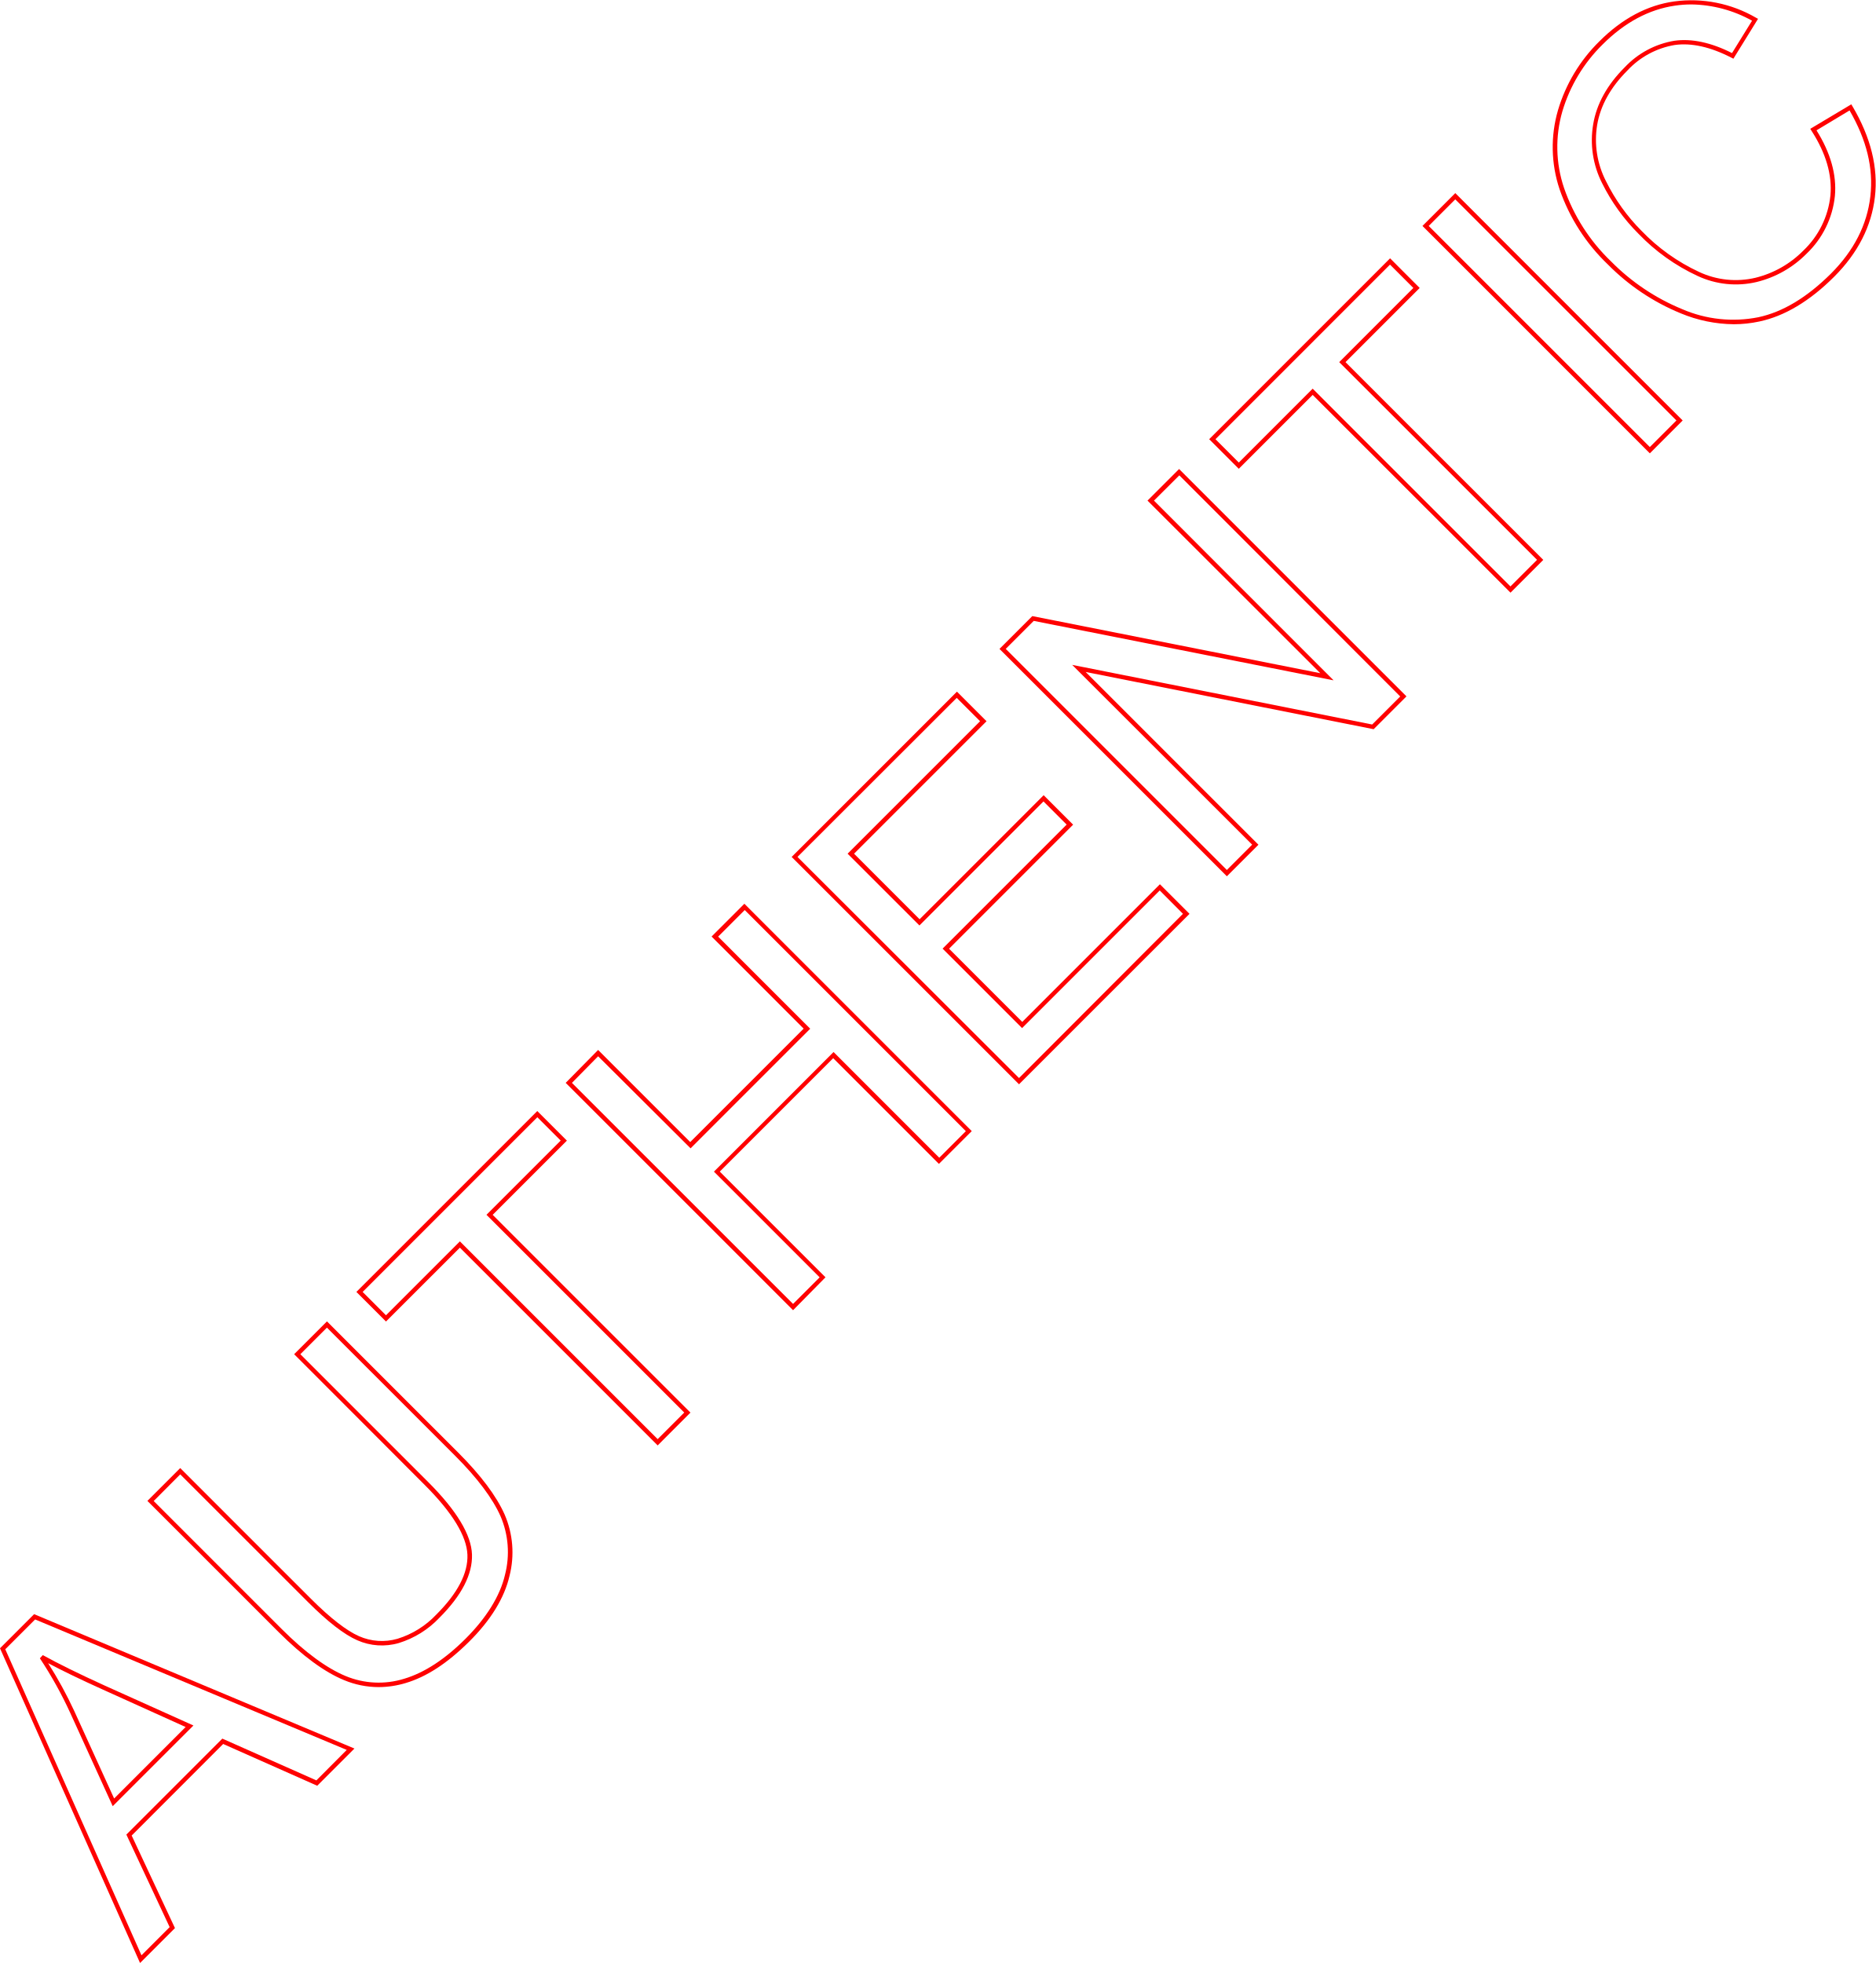
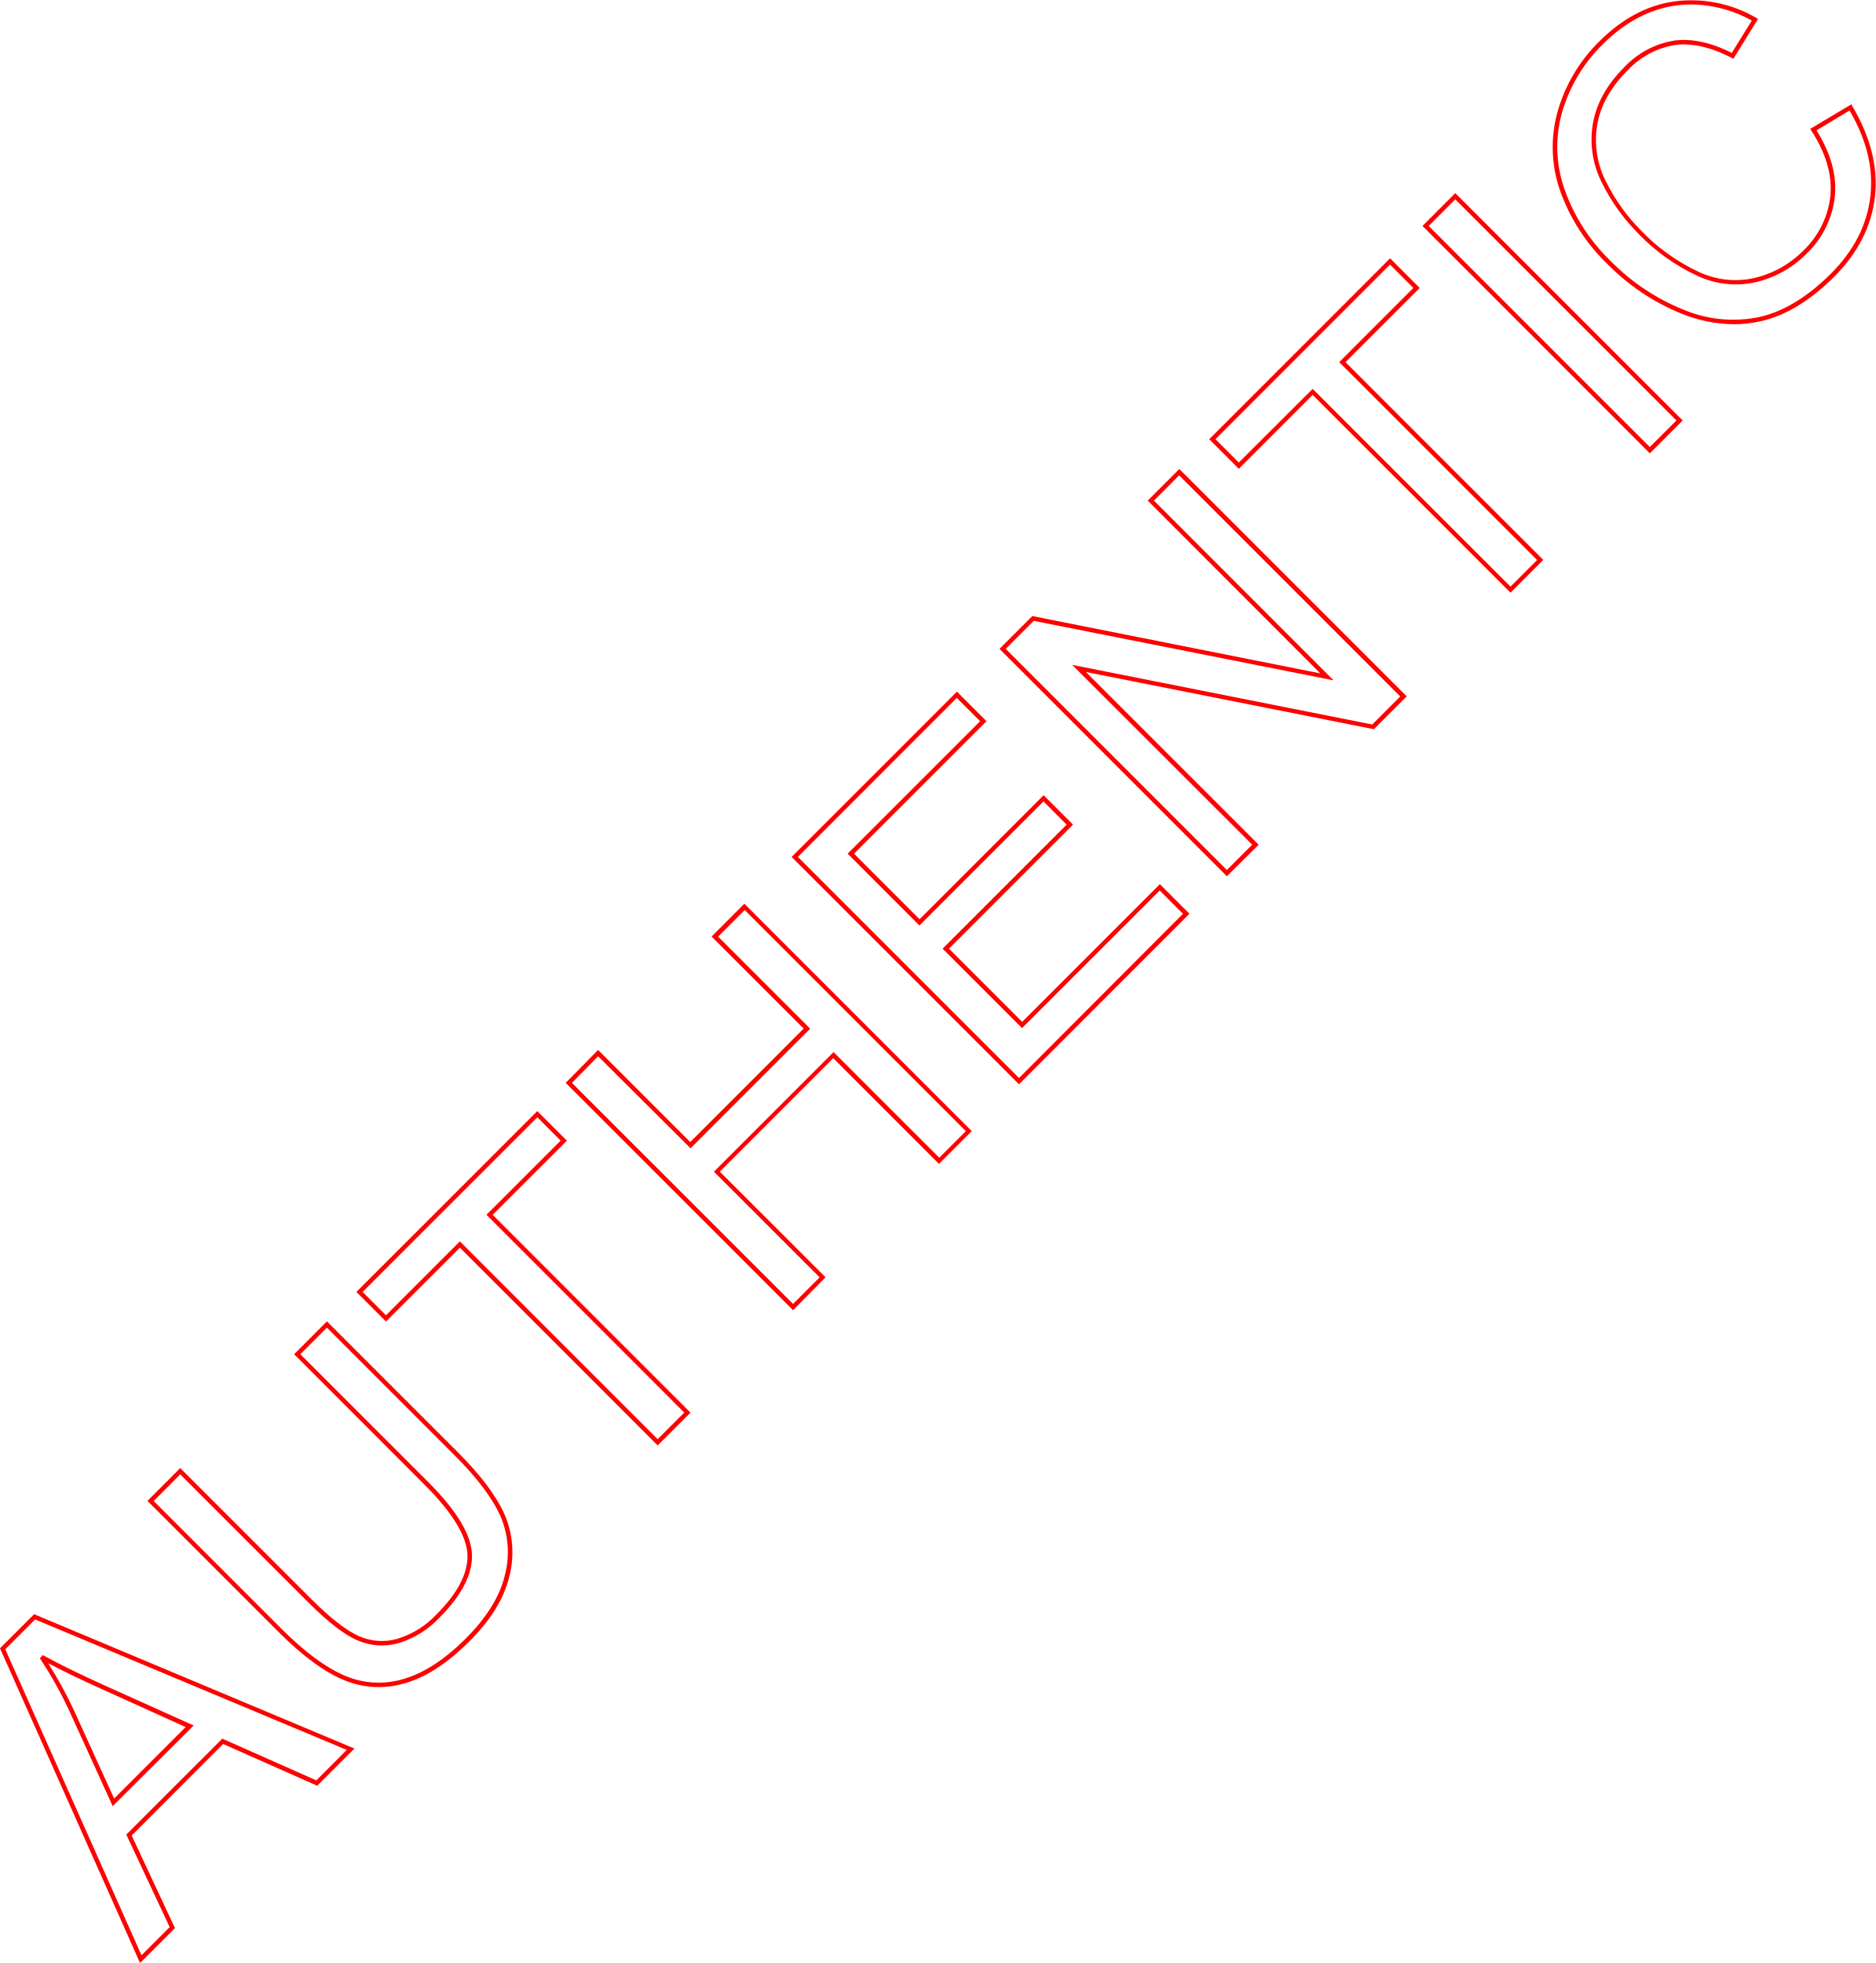
<svg xmlns="http://www.w3.org/2000/svg" viewBox="0 0 423.33 443.1">
  <defs>
    <style>.cls-1{fill:red;}</style>
  </defs>
  <g id="Layer_2" data-name="Layer 2">
    <g id="Layer_1-2" data-name="Layer 1">
-       <path class="cls-1" d="M31.61,443.1,0,372.06l7.7-7.7L80,394.69l-8.4,8.4-21.23-9.43L29.72,414.33l9.77,20.89ZM1.19,372.28l30.74,69.08L38.29,435l-9.77-20.89,21.66-21.66,21.23,9.43L78.26,395,7.93,365.55ZM25.44,407.7l-9.59-21.06A91.22,91.22,0,0,0,9,374.32l.66-.72c3.49,1.94,8.22,4.26,14,6.89l20,9ZM10.86,375.42a92.8,92.8,0,0,1,5.9,10.8l9,19.75,16.14-16.14L23.25,381.4C18.31,379.17,14.15,377.17,10.86,375.42Z" />
-       <path class="cls-1" d="M85.44,380.82a20.28,20.28,0,0,1-7.78-1.57c-4.43-1.82-9.4-5.48-14.79-10.86l-29.6-29.6,7.41-7.41,29.56,29.56c4.33,4.33,8,7.16,10.79,8.39a12.72,12.72,0,0,0,8.7.58,20.26,20.26,0,0,0,8.77-5.48c4.8-4.8,7.17-9.35,7-13.51s-3.36-9.45-9.59-15.68L66.39,305.68l7.41-7.41,29.6,29.6c5.11,5.11,8.64,9.81,10.5,14a21.49,21.49,0,0,1,1.1,13.85c-1.14,4.95-4.22,10-9.15,14.88s-9.59,7.91-14.3,9.31A21.35,21.35,0,0,1,85.44,380.82Zm-50.75-42,28.89,28.89C68.87,373,73.74,376.55,78,378.32a19.39,19.39,0,0,0,13.22.62c4.55-1.35,9.22-4.4,13.88-9.06s7.78-9.63,8.88-14.4a20.51,20.51,0,0,0-1-13.22c-1.81-4.07-5.27-8.68-10.29-13.69L73.79,299.68l-6,6,28.86,28.86c6.42,6.42,9.74,11.92,9.88,16.36s-2.32,9.24-7.33,14.25A21.23,21.23,0,0,1,90,370.88a13.68,13.68,0,0,1-9.36-.63c-2.94-1.28-6.68-4.18-11.1-8.6L40.68,332.8Z" />
-       <path class="cls-1" d="M148.44,326.27,103.8,281.63,87.12,298.3l-6.68-6.68,40.83-40.83,6.68,6.68L111.2,274.22l44.64,44.64ZM103.8,280.21l44.64,44.64,6-6-44.64-44.64,16.75-16.75-5.27-5.27L81.85,291.62l5.27,5.27Z" />
-       <path class="cls-1" d="M179,295.75l-51.32-51.32L135,237l20.79,20.79,25.6-25.6-20.78-20.79,7.4-7.4,51.32,51.32-7.41,7.4-23.86-23.86-25.6,25.6,23.86,23.86Zm-49.91-51.32L179,294.33l6-6-23.86-23.86,27-27L212,261.33l6-6-49.91-49.91-6,6,20.78,20.79-27,27L135,238.43Z" />
-       <path class="cls-1" d="M230,244.75l-51.32-51.32,37.31-37.31,6.68,6.68-29.9,29.9,14.79,14.8,28-28,6.65,6.65-28,28,16.52,16.52,31.07-31.07,6.68,6.68ZM180,193.43,230,243.34,267,206.27,261.76,201l-31.07,31.07-17.94-17.94,28-28-5.23-5.23-28,28L191.31,192.7l29.9-29.9-5.27-5.27Z" />
-       <path class="cls-1" d="M276.91,197.8l-51.32-51.32,7.41-7.41,65,12.89L259,113l7.13-7.13,51.32,51.32-7.41,7.41-65-12.92,39,39ZM227,146.47l49.91,49.91,5.71-5.72L242,150.08l67.71,13.46,6.33-6.33L266.18,107.3,260.46,113,301,153.57l-67.68-13.42Z" />
-       <path class="cls-1" d="M340.93,133.78,296.28,89.14l-16.68,16.68-6.68-6.68,40.83-40.83L320.43,65,303.69,81.74l44.64,44.64ZM296.28,87.73l44.64,44.64,6-6L302.27,81.74,319,65l-5.27-5.27L274.34,99.14l5.27,5.27Z" />
-       <path class="cls-1" d="M372.38,102.33,321.06,51l7.41-7.41,51.32,51.32ZM322.47,51l49.91,49.91,6-6L328.46,45Z" />
-       <path class="cls-1" d="M391.34,73.19a31.92,31.92,0,0,1-12-2.47,49.41,49.41,0,0,1-16.41-11A42.87,42.87,0,0,1,352,42.7a29.89,29.89,0,0,1-.35-17.83A36.17,36.17,0,0,1,361,9.32c5.12-5.12,10.81-8.16,16.92-9A29,29,0,0,1,396.34,4l.46.25-5.56,9-.41-.21c-4.74-2.45-9.07-3.42-12.86-2.88a18.86,18.86,0,0,0-10.66,5.76c-3.8,3.8-6.09,7.93-6.82,12.28a20.48,20.48,0,0,0,2,12.71,42.43,42.43,0,0,0,8,11.18,43.39,43.39,0,0,0,13,9.29,19.43,19.43,0,0,0,12.73,1.32A22.81,22.81,0,0,0,407,56.59a20,20,0,0,0,6.14-12.47c.42-4.63-1-9.54-4.27-14.6l-.28-.44,9.26-5.53.26.43c4.14,7,5.84,13.86,5.07,20.48s-3.86,12.68-9.19,18c-5.5,5.5-11.18,8.9-16.89,10.11A27.52,27.52,0,0,1,391.34,73.19ZM381.75,1a25.58,25.58,0,0,0-3.67.27c-5.89.85-11.4,3.8-16.36,8.77a35.19,35.19,0,0,0-9.09,15.12A28.92,28.92,0,0,0,353,42.39,41.9,41.9,0,0,0,363.62,59,48.42,48.42,0,0,0,379.7,69.79a29,29,0,0,0,17.16,1.82c5.52-1.17,11-4.48,16.39-9.84,5.17-5.17,8.16-11,8.9-17.42s-.85-12.79-4.69-19.42L410,29.42c3.19,5.1,4.58,10.07,4.15,14.8a20.94,20.94,0,0,1-6.43,13.08,23.79,23.79,0,0,1-11.21,6.35,20.38,20.38,0,0,1-13.37-1.37,44.37,44.37,0,0,1-13.31-9.5,43.43,43.43,0,0,1-8.23-11.44,21.46,21.46,0,0,1-2-13.32c.76-4.56,3.15-8.87,7.1-12.82a19.83,19.83,0,0,1,11.23-6c3.89-.55,8.28.39,13,2.78l4.52-7.31A28.93,28.93,0,0,0,381.75,1Z" />
+       <path class="cls-1" d="M31.61,443.1,0,372.06l7.7-7.69L80,394.69l-8.4,8.4-21.24-9.43L29.72,414.33l9.77,20.89ZM1.19,372.28l30.75,69.08L38.29,435l-9.78-20.89,21.66-21.65,21.23,9.42L78.26,395,7.93,365.55ZM25.44,407.7l-9.59-21.06A90.47,90.47,0,0,0,9,374.32l.66-.72c3.49,1.94,8.22,4.26,14.05,6.89l20,9ZM10.86,375.42a92,92,0,0,1,5.9,10.8l9,19.76,16.14-16.14L23.25,381.4C18.31,379.17,14.15,377.17,10.86,375.42Z" />
+       <path class="cls-1" d="M85.44,380.82a20.4,20.4,0,0,1-7.78-1.57c-4.43-1.82-9.4-5.48-14.79-10.87L33.28,338.79l7.4-7.41,29.57,29.56c4.33,4.34,8,7.16,10.79,8.39a12.66,12.66,0,0,0,8.69.58,20.29,20.29,0,0,0,8.78-5.48c4.8-4.8,7.16-9.35,7-13.51s-3.36-9.45-9.59-15.68L66.39,305.68l7.4-7.41,29.6,29.6c5.11,5.1,8.64,9.81,10.5,14a21.53,21.53,0,0,1,1.1,13.85c-1.15,5-4.22,10-9.15,14.88s-9.59,7.91-14.3,9.31A21.3,21.3,0,0,1,85.44,380.82Zm-50.75-42,28.89,28.89C68.87,373,73.74,376.55,78,378.32a19.37,19.37,0,0,0,13.22.63c4.55-1.36,9.22-4.4,13.87-9.06,4.8-4.79,7.78-9.64,8.88-14.4a20.48,20.48,0,0,0-1-13.22c-1.81-4.07-5.27-8.68-10.29-13.69l-28.89-28.9-6,6,28.86,28.85c6.41,6.42,9.74,11.92,9.88,16.36s-2.32,9.24-7.33,14.25A21.14,21.14,0,0,1,90,370.88a13.69,13.69,0,0,1-9.36-.63c-3-1.28-6.68-4.18-11.1-8.6L40.68,332.8Z" />
+       <path class="cls-1" d="M148.44,326.27,103.8,281.63,87.12,298.3l-6.68-6.68,40.83-40.82,6.68,6.68L111.2,274.22l44.65,44.65ZM103.8,280.21l44.64,44.65,6-6-44.64-44.65,16.74-16.74-5.26-5.27L81.85,291.62l5.27,5.27Z" />
+       <path class="cls-1" d="M179,295.75l-51.32-51.32L135,237l20.79,20.79,25.6-25.61-20.78-20.78,7.4-7.41,51.32,51.33-7.4,7.4-23.86-23.86-25.6,25.61,23.86,23.85Zm-49.91-51.32L179,294.33l6-6-23.86-23.85,27-27L212,261.33l6-6-49.91-49.91-6,6,20.78,20.78-27,27L135,238.43Z" />
+       <path class="cls-1" d="M230,244.75l-51.33-51.32,37.31-37.31,6.68,6.68-29.9,29.9,14.79,14.8,28-28,6.64,6.64-28,28,16.52,16.52,31.08-31.08,6.68,6.68Zm-49.91-51.32L230,243.34,267,206.27,261.76,201l-31.08,31.07-17.93-17.93,28-28-5.23-5.23-28,28-16.2-16.21,29.9-29.9-5.27-5.26Z" />
+       <path class="cls-1" d="M276.91,197.8l-51.32-51.33,7.41-7.41L298,152,259.05,113l7.13-7.13,51.32,51.32-7.41,7.41-65-12.92,39,39ZM227,146.47l49.91,49.91,5.72-5.71L242,150.08l67.72,13.46,6.32-6.33-49.9-49.91L260.46,113,301,153.57l-67.68-13.43Z" />
+       <path class="cls-1" d="M340.93,133.78,296.28,89.14l-16.67,16.68-6.68-6.68,40.82-40.83L320.43,65,303.69,81.74l44.64,44.64Zm-44.65-46,44.65,44.64,6-6L302.27,81.74,319,65l-5.27-5.27L274.34,99.14l5.27,5.26Z" />
+       <path class="cls-1" d="M372.38,102.33,321.06,51l7.4-7.41,51.33,51.32ZM322.47,51l49.91,49.91,6-6L328.46,45Z" />
+       <path class="cls-1" d="M391.34,73.19a32.07,32.07,0,0,1-12-2.47,49.37,49.37,0,0,1-16.41-11A42.86,42.86,0,0,1,352,42.7a29.84,29.84,0,0,1-.35-17.83A36.2,36.2,0,0,1,361,9.32c5.12-5.11,10.81-8.16,16.93-9A29,29,0,0,1,396.34,4l.46.26-5.56,9-.41-.21c-4.74-2.45-9.07-3.42-12.86-2.88a18.84,18.84,0,0,0-10.66,5.76c-3.79,3.8-6.09,7.93-6.81,12.28a20.49,20.49,0,0,0,1.95,12.71,42.4,42.4,0,0,0,8,11.18,43.63,43.63,0,0,0,13,9.29,19.41,19.41,0,0,0,12.73,1.31A22.78,22.78,0,0,0,407,56.59a20,20,0,0,0,6.14-12.46c.42-4.63-1-9.55-4.28-14.6l-.28-.44,9.27-5.53.25.43c4.14,7,5.85,13.86,5.08,20.48s-3.86,12.68-9.19,18c-5.5,5.5-11.18,8.9-16.89,10.11A27.6,27.6,0,0,1,391.34,73.19ZM381.75,1a25.08,25.08,0,0,0-3.67.27c-5.89.85-11.4,3.8-16.36,8.76a35.17,35.17,0,0,0-9.09,15.12A28.85,28.85,0,0,0,353,42.39,41.89,41.89,0,0,0,363.62,59,48.36,48.36,0,0,0,379.7,69.79a29,29,0,0,0,17.16,1.82c5.52-1.17,11-4.48,16.39-9.84,5.17-5.17,8.16-11,8.9-17.42s-.85-12.78-4.68-19.41L410,29.42c3.19,5.1,4.59,10.08,4.15,14.8a20.92,20.92,0,0,1-6.43,13.08,23.73,23.73,0,0,1-11.21,6.34,20.29,20.29,0,0,1-13.37-1.37,44.33,44.33,0,0,1-13.31-9.49,43.27,43.27,0,0,1-8.22-11.44A21.5,21.5,0,0,1,359.51,28c.76-4.56,3.15-8.88,7.1-12.83a19.8,19.8,0,0,1,11.22-6c3.9-.55,8.28.38,13.05,2.77l4.52-7.3A28.94,28.94,0,0,0,381.75,1Z" />
    </g>
  </g>
</svg>
